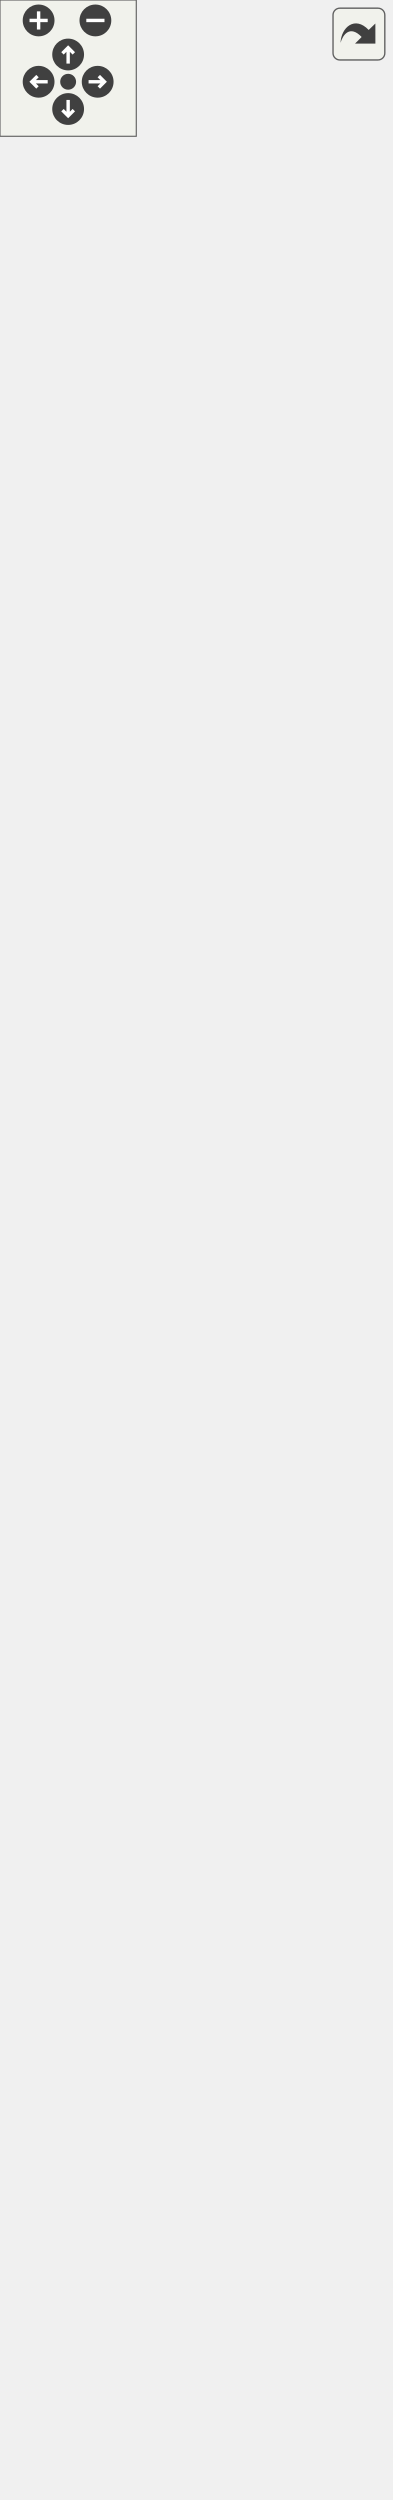
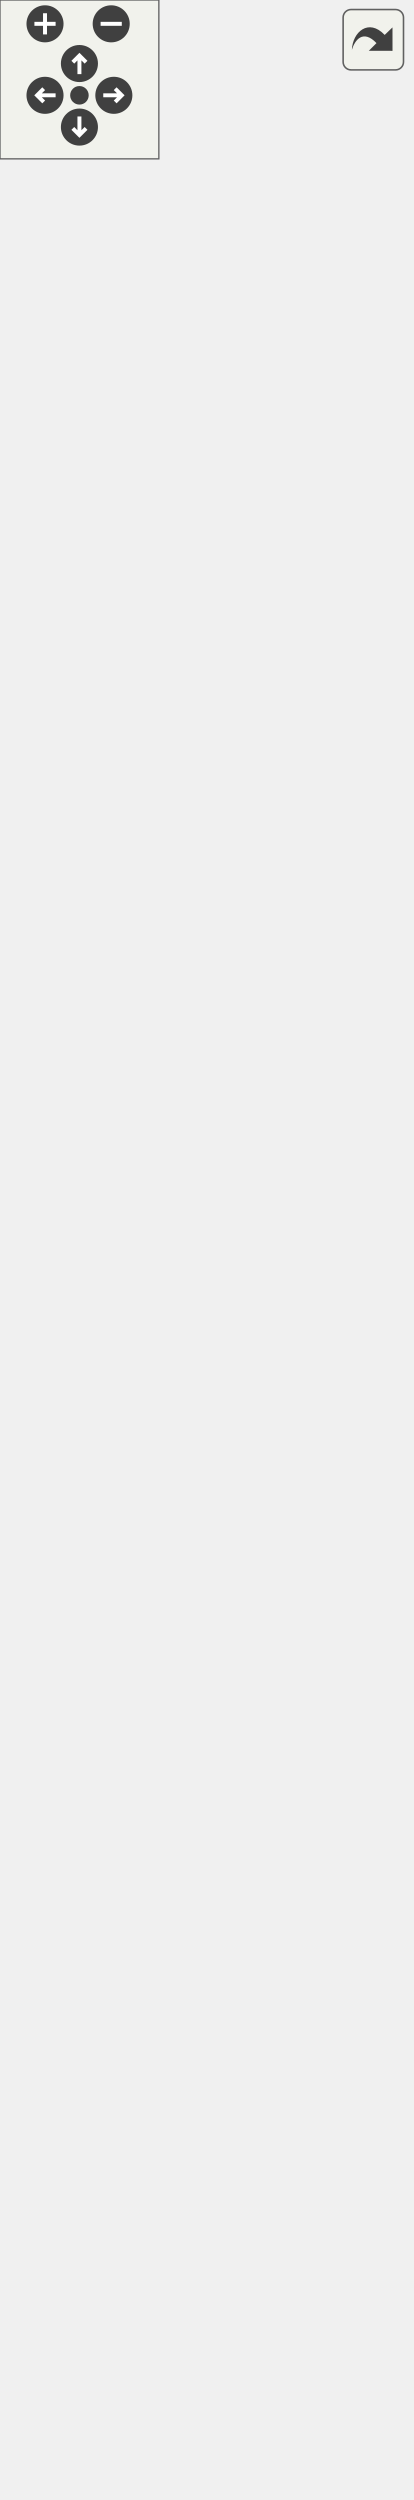
<svg xmlns="http://www.w3.org/2000/svg" xmlns:xlink="http://www.w3.org/1999/xlink" id="main" version="1.1" xml:space="preserve">
  <style type="text/css">
.edge:hover path { stroke: red; }
.edge:hover polygon { stroke: red; fill: red; }
</style>
  <defs>
    <circle id="rim" cx="0" cy="0" r="7" />
    <circle id="rim2" cx="0" cy="0" r="3.5" />
    <g id="zoomPlus">
      <use xlink:href="#rim" fill="#404040">
        <set attributeName="fill" to="#808080" begin="zoomplus.mouseover" end="zoomplus.mouseout" />
      </use>
      <path d="M-4,0h8M0,-4v8" fill="none" stroke="white" stroke-width="1.5" pointer-events="none" />
    </g>
    <g id="zoomMin">
      <use xlink:href="#rim" fill="#404040">
        <set attributeName="fill" to="#808080" begin="zoomminus.mouseover" end="zoomminus.mouseout" />
      </use>
      <path d="M-4,0h8" fill="none" stroke="white" stroke-width="1.5" pointer-events="none" />
    </g>
    <g id="dirArrow">
      <path fill="none" stroke="white" stroke-width="1.5" d="M0,-3.0v7 M-2.5,-0.5L0,-3.0L2.5,-0.5" />
    </g>
    <g id="resetDef">
      <use xlink:href="#rim2" fill="#404040">
        <set attributeName="fill" to="#808080" begin="reset.mouseover" end="reset.mouseout" />
      </use>
    </g>
  </defs>
  <svg id="graph" class="graph">
    <g id="viewport">
      <g id="node1" class="node">
-         <polygon fill="#bfbfbf" stroke="black" points="18.003,-128.175 18.003,-258.854 154.022,-258.854 154.022,-128.175 18.003,-128.175" />
-         <text text-anchor="start" x="26.003" y="-246.854" font-family="Monaco" font-size="10.00">HydroCouple::Spatial</text>
-         <text text-anchor="middle" x="86.013" y="-233.52" font-family="Monaco" font-size="10.00">::IPoint</text>
-         <polyline fill="none" stroke="black" points="18.003,-224.185 154.022,-224.185 " />
-         <text text-anchor="middle" x="86.013" y="-212.185" font-family="Monaco" font-size="10.00"> </text>
-         <polyline fill="none" stroke="black" points="18.003,-202.85 154.022,-202.85 " />
-         <text text-anchor="start" x="26.003" y="-190.85" font-family="Monaco" font-size="10.00">+ ~IPoint()</text>
-         <text text-anchor="start" x="26.003" y="-177.515" font-family="Monaco" font-size="10.00">+ x()</text>
-         <text text-anchor="start" x="26.003" y="-164.18" font-family="Monaco" font-size="10.00">+ y()</text>
-         <text text-anchor="start" x="26.003" y="-150.845" font-family="Monaco" font-size="10.00">+ z()</text>
-         <text text-anchor="start" x="26.003" y="-137.51" font-family="Monaco" font-size="10.00">+ m()</text>
+         <g id="a_node1">
+           <a xlink:title="An IPoint is a 0-dimensional geometric object and represents a single location in coordinate space.">
+             <polygon fill="#bfbfbf" stroke="black" points="18,-116.5 18,-228.5 137,-228.5 137,-116.5 18,-116.5" />
+             <text text-anchor="start" x="26" y="-216.5" font-family="Monaco" font-size="10.00">HydroCouple::Spatial</text>
+             <text text-anchor="middle" x="77.5" y="-205.5" font-family="Monaco" font-size="10.00">::IPoint</text>
+             <polyline fill="none" stroke="black" points="18,-198.5 137,-198.5 " />
+             <text text-anchor="middle" x="77.5" y="-186.5" font-family="Monaco" font-size="10.00"> </text>
+             <polyline fill="none" stroke="black" points="18,-179.5 137,-179.5 " />
+             <text text-anchor="start" x="26" y="-167.5" font-family="Monaco" font-size="10.00">+ ~IPoint()</text>
+             <text text-anchor="start" x="26" y="-156.5" font-family="Monaco" font-size="10.00">+ x()</text>
+             <text text-anchor="start" x="26" y="-145.5" font-family="Monaco" font-size="10.00">+ y()</text>
+             <text text-anchor="start" x="26" y="-134.5" font-family="Monaco" font-size="10.00">+ z()</text>
+             <text text-anchor="start" x="26" y="-123.5" font-family="Monaco" font-size="10.00">+ m()</text>
+           </a>
+         </g>
      </g>
      <g id="node3" class="node">
        <g id="a_node3">
-           <a xlink:href="../../d1/d5a/class_hydro_couple_1_1_spatial_1_1_i_vertex.html" target="_top" xlink:title="The IVertex class is an IPoint of a topologically aware IGeometry. ">
-             <polygon fill="none" stroke="black" points="18.003,-0.5 18.003,-91.175 154.022,-91.175 154.022,-0.5 18.003,-0.5" />
-             <text text-anchor="start" x="26.003" y="-79.175" font-family="Monaco" font-size="10.00">HydroCouple::Spatial</text>
-             <text text-anchor="middle" x="86.013" y="-65.84" font-family="Monaco" font-size="10.00">::IVertex</text>
-             <polyline fill="none" stroke="black" points="18.003,-56.505 154.022,-56.505 " />
-             <text text-anchor="middle" x="86.013" y="-44.505" font-family="Monaco" font-size="10.00"> </text>
-             <polyline fill="none" stroke="black" points="18.003,-35.17 154.022,-35.17 " />
-             <text text-anchor="start" x="26.003" y="-23.17" font-family="Monaco" font-size="10.00">+ ~IVertex()</text>
-             <text text-anchor="start" x="26.003" y="-9.835" font-family="Monaco" font-size="10.00">+ edge()</text>
+           <a xlink:href="../../d1/d5a/class_hydro_couple_1_1_spatial_1_1_i_vertex.html" target="_top" xlink:title="The IVertex class is an IPoint of a topologically aware IGeometry.">
+             <polygon fill="none" stroke="black" points="18,-0.5 18,-79.5 137,-79.5 137,-0.5 18,-0.5" />
+             <text text-anchor="start" x="26" y="-67.5" font-family="Monaco" font-size="10.00">HydroCouple::Spatial</text>
+             <text text-anchor="middle" x="77.5" y="-56.5" font-family="Monaco" font-size="10.00">::IVertex</text>
+             <polyline fill="none" stroke="black" points="18,-49.5 137,-49.5 " />
+             <text text-anchor="middle" x="77.5" y="-37.5" font-family="Monaco" font-size="10.00"> </text>
+             <polyline fill="none" stroke="black" points="18,-30.5 137,-30.5 " />
+             <text text-anchor="start" x="26" y="-18.5" font-family="Monaco" font-size="10.00">+ ~IVertex()</text>
+             <text text-anchor="start" x="26" y="-7.5" font-family="Monaco" font-size="10.00">+ edge()</text>
          </a>
        </g>
      </g>
      <g id="edge2" class="edge">
-         <path fill="none" stroke="midnightblue" d="M86.013,-117.631C86.013,-108.64 86.013,-99.691 86.013,-91.332" />
-         <polygon fill="none" stroke="midnightblue" points="82.513,-117.77 86.013,-127.77 89.513,-117.77 82.513,-117.77" />
+         <path fill="none" stroke="midnightblue" d="M77.5,-106.06C77.5,-97.08 77.5,-88.11 77.5,-79.82" />
+         <polygon fill="none" stroke="midnightblue" points="74,-106.16 77.5,-116.16 81,-106.16 74,-106.16" />
      </g>
      <g id="node2" class="node">
        <g id="a_node2">
-           <a xlink:href="../../d3/d92/class_hydro_couple_1_1_spatial_1_1_i_geometry.html" target="_top" xlink:title="IGeometry is the root class of the geometry hierarchy. ">
-             <polygon fill="none" stroke="black" points="0,-295.854 0,-1039.94 172.025,-1039.94 172.025,-295.854 0,-295.854" />
-             <text text-anchor="start" x="8" y="-1027.94" font-family="Monaco" font-size="10.00">HydroCouple::Spatial</text>
-             <text text-anchor="middle" x="86.013" y="-1014.61" font-family="Monaco" font-size="10.00">::IGeometry</text>
-             <polyline fill="none" stroke="black" points="0,-1005.27 172.025,-1005.27 " />
-             <text text-anchor="middle" x="86.013" y="-993.272" font-family="Monaco" font-size="10.00"> </text>
-             <polyline fill="none" stroke="black" points="0,-983.938 172.025,-983.938 " />
-             <text text-anchor="start" x="8" y="-971.938" font-family="Monaco" font-size="10.00">+ ~IGeometry()</text>
-             <text text-anchor="start" x="8" y="-958.603" font-family="Monaco" font-size="10.00">+ id()</text>
-             <text text-anchor="start" x="8" y="-945.268" font-family="Monaco" font-size="10.00">+ index()</text>
-             <text text-anchor="start" x="8" y="-931.933" font-family="Monaco" font-size="10.00">+ dimension()</text>
-             <text text-anchor="start" x="8" y="-918.598" font-family="Monaco" font-size="10.00">+ coordinateDimension()</text>
-             <text text-anchor="start" x="8" y="-905.263" font-family="Monaco" font-size="10.00">+ geometryType()</text>
-             <text text-anchor="start" x="8" y="-891.928" font-family="Monaco" font-size="10.00">+ spatialReferenceSystem()</text>
-             <text text-anchor="start" x="8" y="-878.593" font-family="Monaco" font-size="10.00">+ envelope()</text>
-             <text text-anchor="start" x="8" y="-865.258" font-family="Monaco" font-size="10.00">+ getWKT()</text>
-             <text text-anchor="start" x="8" y="-851.923" font-family="Monaco" font-size="10.00">+ getWKB()</text>
-             <text text-anchor="start" x="8" y="-838.588" font-family="Monaco" font-size="10.00">+ isEmpty()</text>
-             <text text-anchor="start" x="8" y="-825.253" font-family="Monaco" font-size="10.00">+ isSimple()</text>
-             <text text-anchor="start" x="8" y="-811.918" font-family="Monaco" font-size="10.00">+ is3D()</text>
-             <text text-anchor="start" x="8" y="-798.583" font-family="Monaco" font-size="10.00">+ isMeasured()</text>
-             <text text-anchor="start" x="8" y="-785.248" font-family="Monaco" font-size="10.00">+ boundary()</text>
-             <text text-anchor="start" x="8" y="-771.913" font-family="Monaco" font-size="10.00">+ equals()</text>
-             <text text-anchor="start" x="8" y="-758.578" font-family="Monaco" font-size="10.00">+ disjoint()</text>
-             <text text-anchor="start" x="8" y="-745.243" font-family="Monaco" font-size="10.00">+ intersects()</text>
-             <text text-anchor="start" x="8" y="-731.908" font-family="Monaco" font-size="10.00">+ touches()</text>
-             <text text-anchor="start" x="8" y="-718.573" font-family="Monaco" font-size="10.00">+ crosses()</text>
-             <text text-anchor="start" x="8" y="-705.238" font-family="Monaco" font-size="10.00">+ within()</text>
-             <text text-anchor="start" x="8" y="-691.903" font-family="Monaco" font-size="10.00">+ contains()</text>
-             <text text-anchor="start" x="8" y="-678.568" font-family="Monaco" font-size="10.00">+ overlaps()</text>
-             <text text-anchor="start" x="8" y="-665.233" font-family="Monaco" font-size="10.00">+ relate()</text>
-             <text text-anchor="start" x="8" y="-651.898" font-family="Monaco" font-size="10.00">+ locateAlong()</text>
-             <text text-anchor="start" x="8" y="-638.563" font-family="Monaco" font-size="10.00">+ locateBetween()</text>
-             <text text-anchor="start" x="8" y="-625.229" font-family="Monaco" font-size="10.00">+ distance()</text>
-             <text text-anchor="start" x="8" y="-611.894" font-family="Monaco" font-size="10.00">+ buffer()</text>
-             <text text-anchor="start" x="8" y="-598.559" font-family="Monaco" font-size="10.00">+ convexHull()</text>
-             <text text-anchor="start" x="8" y="-585.224" font-family="Monaco" font-size="10.00">+ intersection()</text>
-             <text text-anchor="start" x="8" y="-571.889" font-family="Monaco" font-size="10.00">+ unionG()</text>
-             <text text-anchor="start" x="8" y="-558.554" font-family="Monaco" font-size="10.00">+ difference()</text>
-             <text text-anchor="start" x="8" y="-545.219" font-family="Monaco" font-size="10.00">+ symmetricDifference()</text>
-             <text text-anchor="start" x="8" y="-531.884" font-family="Monaco" font-size="10.00">* equals()</text>
-             <text text-anchor="start" x="8" y="-518.549" font-family="Monaco" font-size="10.00">* disjoint()</text>
-             <text text-anchor="start" x="8" y="-505.214" font-family="Monaco" font-size="10.00">* intersects()</text>
-             <text text-anchor="start" x="8" y="-491.879" font-family="Monaco" font-size="10.00">* touches()</text>
-             <text text-anchor="start" x="8" y="-478.544" font-family="Monaco" font-size="10.00">* crosses()</text>
-             <text text-anchor="start" x="8" y="-465.209" font-family="Monaco" font-size="10.00">* within()</text>
-             <text text-anchor="start" x="8" y="-451.874" font-family="Monaco" font-size="10.00">* contains()</text>
-             <text text-anchor="start" x="8" y="-438.539" font-family="Monaco" font-size="10.00">* overlaps()</text>
-             <text text-anchor="start" x="8" y="-425.204" font-family="Monaco" font-size="10.00">* relate()</text>
-             <text text-anchor="start" x="8" y="-411.869" font-family="Monaco" font-size="10.00">* locateAlong()</text>
-             <text text-anchor="start" x="8" y="-398.534" font-family="Monaco" font-size="10.00">* locateBetween()</text>
-             <text text-anchor="start" x="8" y="-385.199" font-family="Monaco" font-size="10.00">* distance()</text>
-             <text text-anchor="start" x="8" y="-371.864" font-family="Monaco" font-size="10.00">* buffer()</text>
-             <text text-anchor="start" x="8" y="-358.529" font-family="Monaco" font-size="10.00">* convexHull()</text>
-             <text text-anchor="start" x="8" y="-345.194" font-family="Monaco" font-size="10.00">* intersection()</text>
-             <text text-anchor="start" x="8" y="-331.859" font-family="Monaco" font-size="10.00">* unionG()</text>
-             <text text-anchor="start" x="8" y="-318.524" font-family="Monaco" font-size="10.00">* difference()</text>
-             <text text-anchor="start" x="8" y="-305.189" font-family="Monaco" font-size="10.00">* symmetricDifference()</text>
+           <a xlink:href="../../d3/d92/class_hydro_couple_1_1_spatial_1_1_i_geometry.html" target="_top" xlink:title="IGeometry is the root class of the geometry hierarchy.">
+             <polygon fill="none" stroke="black" points="0,-265.5 0,-883.5 155,-883.5 155,-265.5 0,-265.5" />
+             <text text-anchor="start" x="8" y="-871.5" font-family="Monaco" font-size="10.00">HydroCouple::Spatial</text>
+             <text text-anchor="middle" x="77.5" y="-860.5" font-family="Monaco" font-size="10.00">::IGeometry</text>
+             <polyline fill="none" stroke="black" points="0,-853.5 155,-853.5 " />
+             <text text-anchor="middle" x="77.5" y="-841.5" font-family="Monaco" font-size="10.00"> </text>
+             <polyline fill="none" stroke="black" points="0,-834.5 155,-834.5 " />
+             <text text-anchor="start" x="8" y="-822.5" font-family="Monaco" font-size="10.00">+ ~IGeometry()</text>
+             <text text-anchor="start" x="8" y="-811.5" font-family="Monaco" font-size="10.00">+ id()</text>
+             <text text-anchor="start" x="8" y="-800.5" font-family="Monaco" font-size="10.00">+ index()</text>
+             <text text-anchor="start" x="8" y="-789.5" font-family="Monaco" font-size="10.00">+ dimension()</text>
+             <text text-anchor="start" x="8" y="-778.5" font-family="Monaco" font-size="10.00">+ coordinateDimension()</text>
+             <text text-anchor="start" x="8" y="-767.5" font-family="Monaco" font-size="10.00">+ geometryType()</text>
+             <text text-anchor="start" x="8" y="-756.5" font-family="Monaco" font-size="10.00">+ spatialReferenceSystem()</text>
+             <text text-anchor="start" x="8" y="-745.5" font-family="Monaco" font-size="10.00">+ envelope()</text>
+             <text text-anchor="start" x="8" y="-734.5" font-family="Monaco" font-size="10.00">+ getWKT()</text>
+             <text text-anchor="start" x="8" y="-723.5" font-family="Monaco" font-size="10.00">+ getWKB()</text>
+             <text text-anchor="start" x="8" y="-712.5" font-family="Monaco" font-size="10.00">+ isEmpty()</text>
+             <text text-anchor="start" x="8" y="-701.5" font-family="Monaco" font-size="10.00">+ isSimple()</text>
+             <text text-anchor="start" x="8" y="-690.5" font-family="Monaco" font-size="10.00">+ is3D()</text>
+             <text text-anchor="start" x="8" y="-679.5" font-family="Monaco" font-size="10.00">+ isMeasured()</text>
+             <text text-anchor="start" x="8" y="-668.5" font-family="Monaco" font-size="10.00">+ boundary()</text>
+             <text text-anchor="start" x="8" y="-657.5" font-family="Monaco" font-size="10.00">+ equals()</text>
+             <text text-anchor="start" x="8" y="-646.5" font-family="Monaco" font-size="10.00">+ disjoint()</text>
+             <text text-anchor="start" x="8" y="-635.5" font-family="Monaco" font-size="10.00">+ intersects()</text>
+             <text text-anchor="start" x="8" y="-624.5" font-family="Monaco" font-size="10.00">+ touches()</text>
+             <text text-anchor="start" x="8" y="-613.5" font-family="Monaco" font-size="10.00">+ crosses()</text>
+             <text text-anchor="start" x="8" y="-602.5" font-family="Monaco" font-size="10.00">+ within()</text>
+             <text text-anchor="start" x="8" y="-591.5" font-family="Monaco" font-size="10.00">+ contains()</text>
+             <text text-anchor="start" x="8" y="-580.5" font-family="Monaco" font-size="10.00">+ overlaps()</text>
+             <text text-anchor="start" x="8" y="-569.5" font-family="Monaco" font-size="10.00">+ relate()</text>
+             <text text-anchor="start" x="8" y="-558.5" font-family="Monaco" font-size="10.00">+ locateAlong()</text>
+             <text text-anchor="start" x="8" y="-547.5" font-family="Monaco" font-size="10.00">+ locateBetween()</text>
+             <text text-anchor="start" x="8" y="-536.5" font-family="Monaco" font-size="10.00">+ distance()</text>
+             <text text-anchor="start" x="8" y="-525.5" font-family="Monaco" font-size="10.00">+ buffer()</text>
+             <text text-anchor="start" x="8" y="-514.5" font-family="Monaco" font-size="10.00">+ convexHull()</text>
+             <text text-anchor="start" x="8" y="-503.5" font-family="Monaco" font-size="10.00">+ intersection()</text>
+             <text text-anchor="start" x="8" y="-492.5" font-family="Monaco" font-size="10.00">+ unionG()</text>
+             <text text-anchor="start" x="8" y="-481.5" font-family="Monaco" font-size="10.00">+ difference()</text>
+             <text text-anchor="start" x="8" y="-470.5" font-family="Monaco" font-size="10.00">+ symmetricDifference()</text>
+             <text text-anchor="start" x="8" y="-459.5" font-family="Monaco" font-size="10.00">* equals()</text>
+             <text text-anchor="start" x="8" y="-448.5" font-family="Monaco" font-size="10.00">* disjoint()</text>
+             <text text-anchor="start" x="8" y="-437.5" font-family="Monaco" font-size="10.00">* intersects()</text>
+             <text text-anchor="start" x="8" y="-426.5" font-family="Monaco" font-size="10.00">* touches()</text>
+             <text text-anchor="start" x="8" y="-415.5" font-family="Monaco" font-size="10.00">* crosses()</text>
+             <text text-anchor="start" x="8" y="-404.5" font-family="Monaco" font-size="10.00">* within()</text>
+             <text text-anchor="start" x="8" y="-393.5" font-family="Monaco" font-size="10.00">* contains()</text>
+             <text text-anchor="start" x="8" y="-382.5" font-family="Monaco" font-size="10.00">* overlaps()</text>
+             <text text-anchor="start" x="8" y="-371.5" font-family="Monaco" font-size="10.00">* relate()</text>
+             <text text-anchor="start" x="8" y="-360.5" font-family="Monaco" font-size="10.00">* locateAlong()</text>
+             <text text-anchor="start" x="8" y="-349.5" font-family="Monaco" font-size="10.00">* locateBetween()</text>
+             <text text-anchor="start" x="8" y="-338.5" font-family="Monaco" font-size="10.00">* distance()</text>
+             <text text-anchor="start" x="8" y="-327.5" font-family="Monaco" font-size="10.00">* buffer()</text>
+             <text text-anchor="start" x="8" y="-316.5" font-family="Monaco" font-size="10.00">* convexHull()</text>
+             <text text-anchor="start" x="8" y="-305.5" font-family="Monaco" font-size="10.00">* intersection()</text>
+             <text text-anchor="start" x="8" y="-294.5" font-family="Monaco" font-size="10.00">* unionG()</text>
+             <text text-anchor="start" x="8" y="-283.5" font-family="Monaco" font-size="10.00">* difference()</text>
+             <text text-anchor="start" x="8" y="-272.5" font-family="Monaco" font-size="10.00">* symmetricDifference()</text>
          </a>
        </g>
      </g>
      <g id="edge1" class="edge">
-         <path fill="none" stroke="midnightblue" d="M86.013,-285.838C86.013,-276.398 86.013,-267.462 86.013,-259.142" />
-         <polygon fill="none" stroke="midnightblue" points="82.513,-285.853 86.013,-295.853 89.513,-285.853 82.513,-285.853" />
+         <path fill="none" stroke="midnightblue" d="M77.5,-255.25C77.5,-245.82 77.5,-236.94 77.5,-228.75" />
+         <polygon fill="none" stroke="midnightblue" points="74,-255.27 77.5,-265.27 81,-255.27 74,-255.27" />
      </g>
    </g>
  </svg>
  <g id="navigator" transform="translate(0 0)" fill="#404254">
    <rect fill="#f2f5e9" fill-opacity="0.5" stroke="#606060" stroke-width=".5" x="0" y="0" width="60" height="60" />
    <use id="zoomplus" xlink:href="#zoomPlus" x="17" y="9" />
    <use id="zoomminus" xlink:href="#zoomMin" x="42" y="9" />
    <use id="reset" xlink:href="#resetDef" x="30" y="36" />
    <g id="arrowUp" xlink:href="#dirArrow" transform="translate(30 24)">
      <use xlink:href="#rim" fill="#404040">
        <set attributeName="fill" to="#808080" begin="arrowUp.mouseover" end="arrowUp.mouseout" />
      </use>
      <path fill="none" stroke="white" stroke-width="1.5" d="M0,-3.0v7 M-2.5,-0.5L0,-3.0L2.5,-0.5" />
    </g>
    <g id="arrowRight" xlink:href="#dirArrow" transform="rotate(90) translate(36 -43)">
      <use xlink:href="#rim" fill="#404040">
        <set attributeName="fill" to="#808080" begin="arrowRight.mouseover" end="arrowRight.mouseout" />
      </use>
      <path fill="none" stroke="white" stroke-width="1.5" d="M0,-3.0v7 M-2.5,-0.5L0,-3.0L2.5,-0.5" />
    </g>
    <g id="arrowDown" xlink:href="#dirArrow" transform="rotate(180) translate(-30 -48)">
      <use xlink:href="#rim" fill="#404040">
        <set attributeName="fill" to="#808080" begin="arrowDown.mouseover" end="arrowDown.mouseout" />
      </use>
      <path fill="none" stroke="white" stroke-width="1.5" d="M0,-3.0v7 M-2.5,-0.5L0,-3.0L2.5,-0.5" />
    </g>
    <g id="arrowLeft" xlink:href="#dirArrow" transform="rotate(270) translate(-36 17)">
      <use xlink:href="#rim" fill="#404040">
        <set attributeName="fill" to="#808080" begin="arrowLeft.mouseover" end="arrowLeft.mouseout" />
      </use>
      <path fill="none" stroke="white" stroke-width="1.5" d="M0,-3.0v7 M-2.5,-0.5L0,-3.0L2.5,-0.5" />
    </g>
  </g>
  <svg viewBox="0 0 15 15" width="100%" height="30px" preserveAspectRatio="xMaxYMin meet">
    <g id="arrow_out" transform="scale(0.3 0.3)">
      <a xlink:href="class_hydro_couple_1_1_spatial_1_1_i_point__inherit__graph_org.svg" target="_base">
        <rect id="button" ry="5" rx="5" y="6" x="6" height="38" width="38" fill="#f2f5e9" fill-opacity="0.5" stroke="#606060" stroke-width="1.0" />
        <path id="arrow" d="M 11.5,31.437 C 11.94,20.098 22.043,11.323 32.159,21.979 L 37.069,17.246 C 37.069,17.246 37.088,32 37.088,32 L 22.16,31.978 C 22.16,31.978 26.998,27.14 26.998,27.14 C 18.529,18.264 13.292,25.23 11.5,31.437 z" style="fill:#404040;" />
      </a>
    </g>
  </svg>
</svg>
